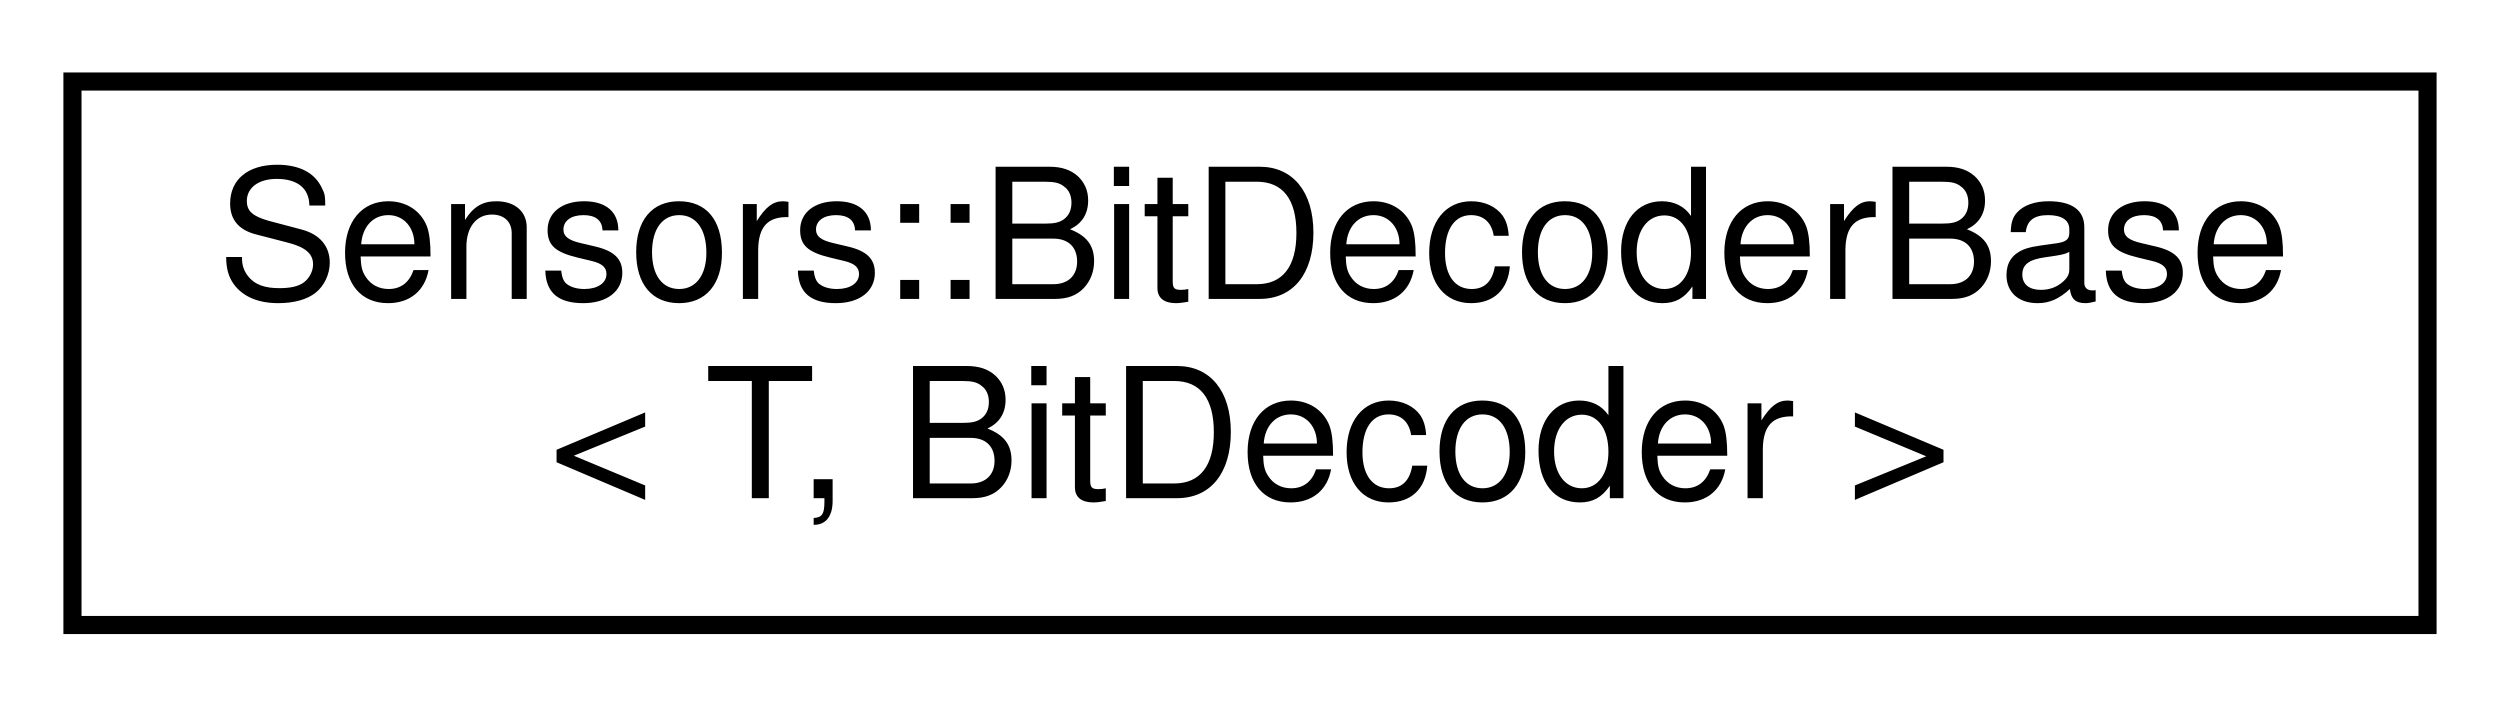
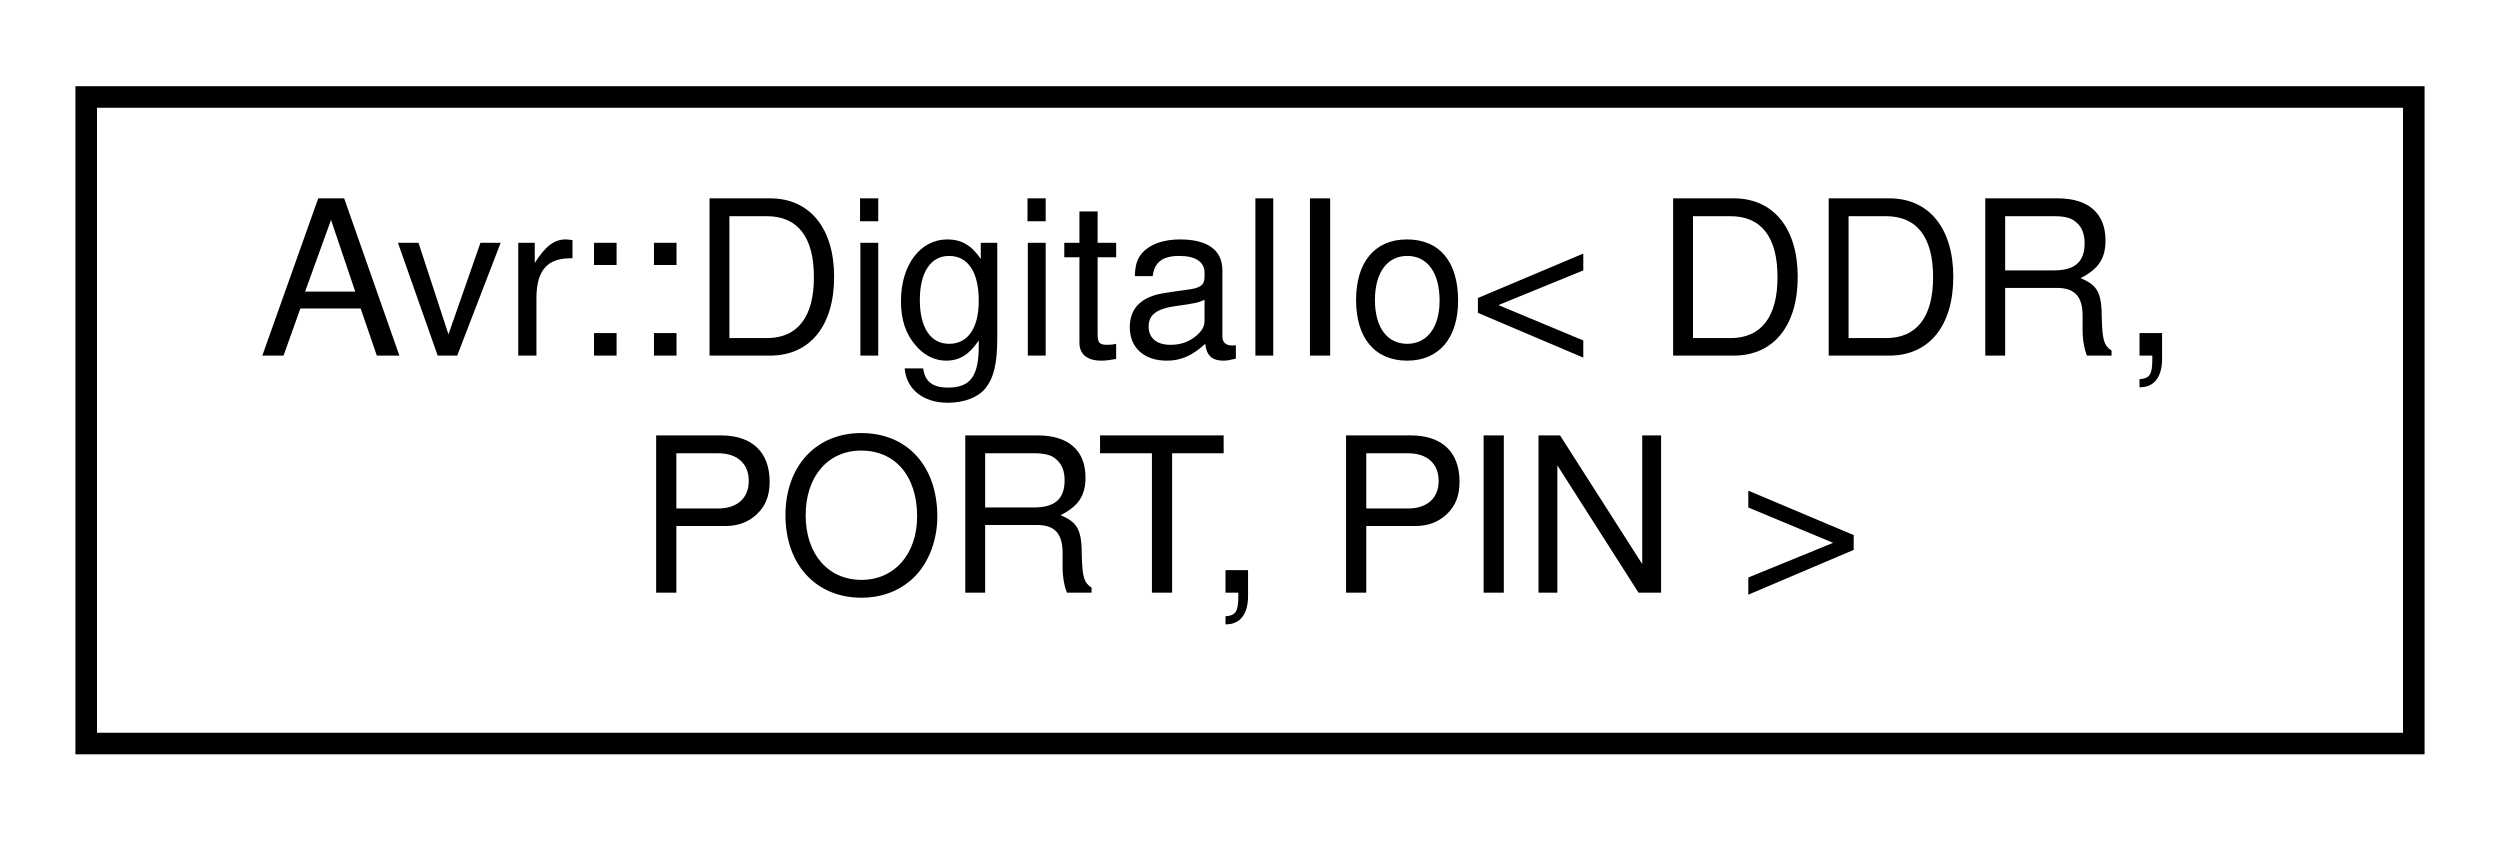
- <svg xmlns="http://www.w3.org/2000/svg" xmlns:xlink="http://www.w3.org/1999/xlink" width="138pt" height="39pt" viewBox="0.00 0.00 138.00 39.00">
+ <svg xmlns="http://www.w3.org/2000/svg" xmlns:xlink="http://www.w3.org/1999/xlink" width="116pt" height="39pt" viewBox="0.00 0.00 116.00 39.00">
  <g id="graph0" class="graph" transform="scale(1 1) rotate(0) translate(4 35)">
    <g id="node1" class="node">
      <g id="a_node1">
-         <a xlink:href="group__libsensors__bitdecoder.html#classSensors_1_1BitDecoderBase" target="_top" xlink:title="BitDecoder base implementation. ">
-           <polygon fill="none" stroke="black" points="0,-0.5 0,-30.5 130,-30.5 130,-0.5 0,-0.5" />
-           <text text-anchor="start" x="8" y="-18.5" font-family="Helvetica,sans-Serif" font-size="10.00">Sensors::BitDecoderBase</text>
-           <text text-anchor="middle" x="65" y="-7.5" font-family="Helvetica,sans-Serif" font-size="10.00">&lt; T, BitDecoder &gt;</text>
+         <a xlink:href="group__libtarget__pin.html#structAvr_1_1DigitalIo" target="_top" xlink:title="Digital I/O register configuration. ">
+           <polygon fill="none" stroke="black" points="0,-0.5 0,-30.5 108,-30.5 108,-0.5 0,-0.5" />
+           <text text-anchor="start" x="8" y="-18.5" font-family="Helvetica,sans-Serif" font-size="10.00">Avr::DigitalIo&lt; DDR,</text>
+           <text text-anchor="middle" x="54" y="-7.5" font-family="Helvetica,sans-Serif" font-size="10.00"> PORT, PIN &gt;</text>
        </a>
      </g>
    </g>
  </g>
</svg>
